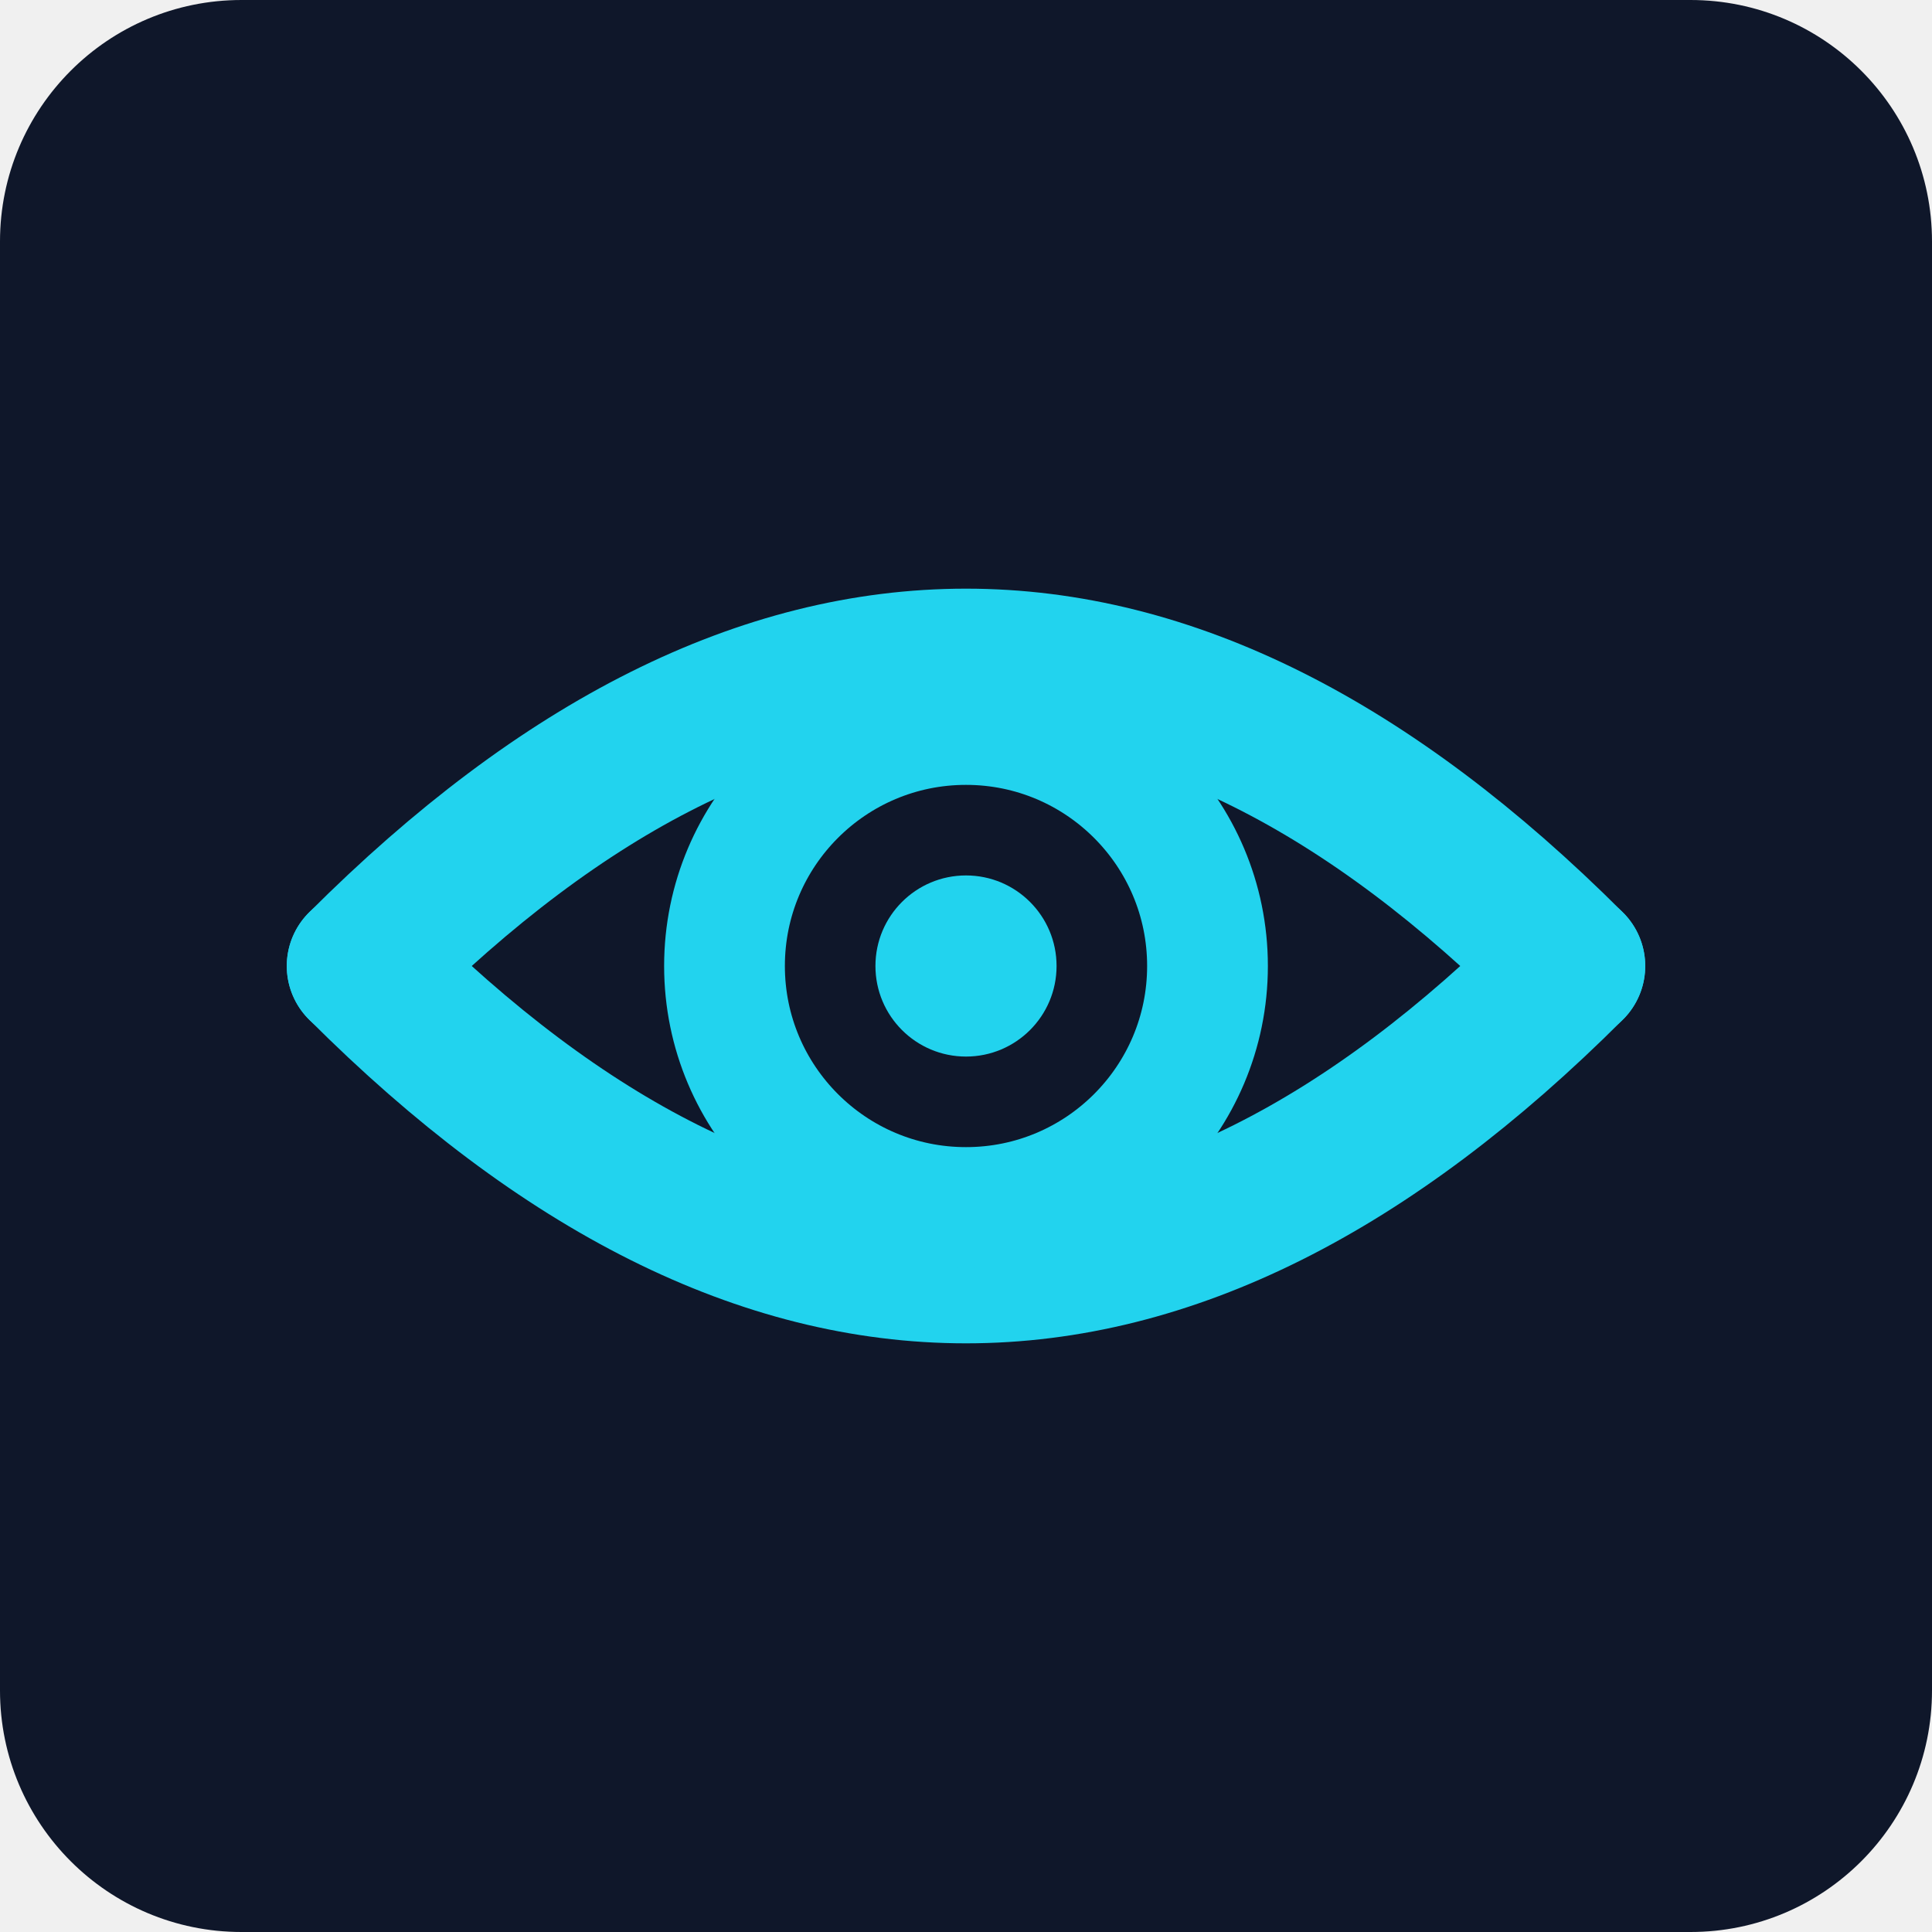
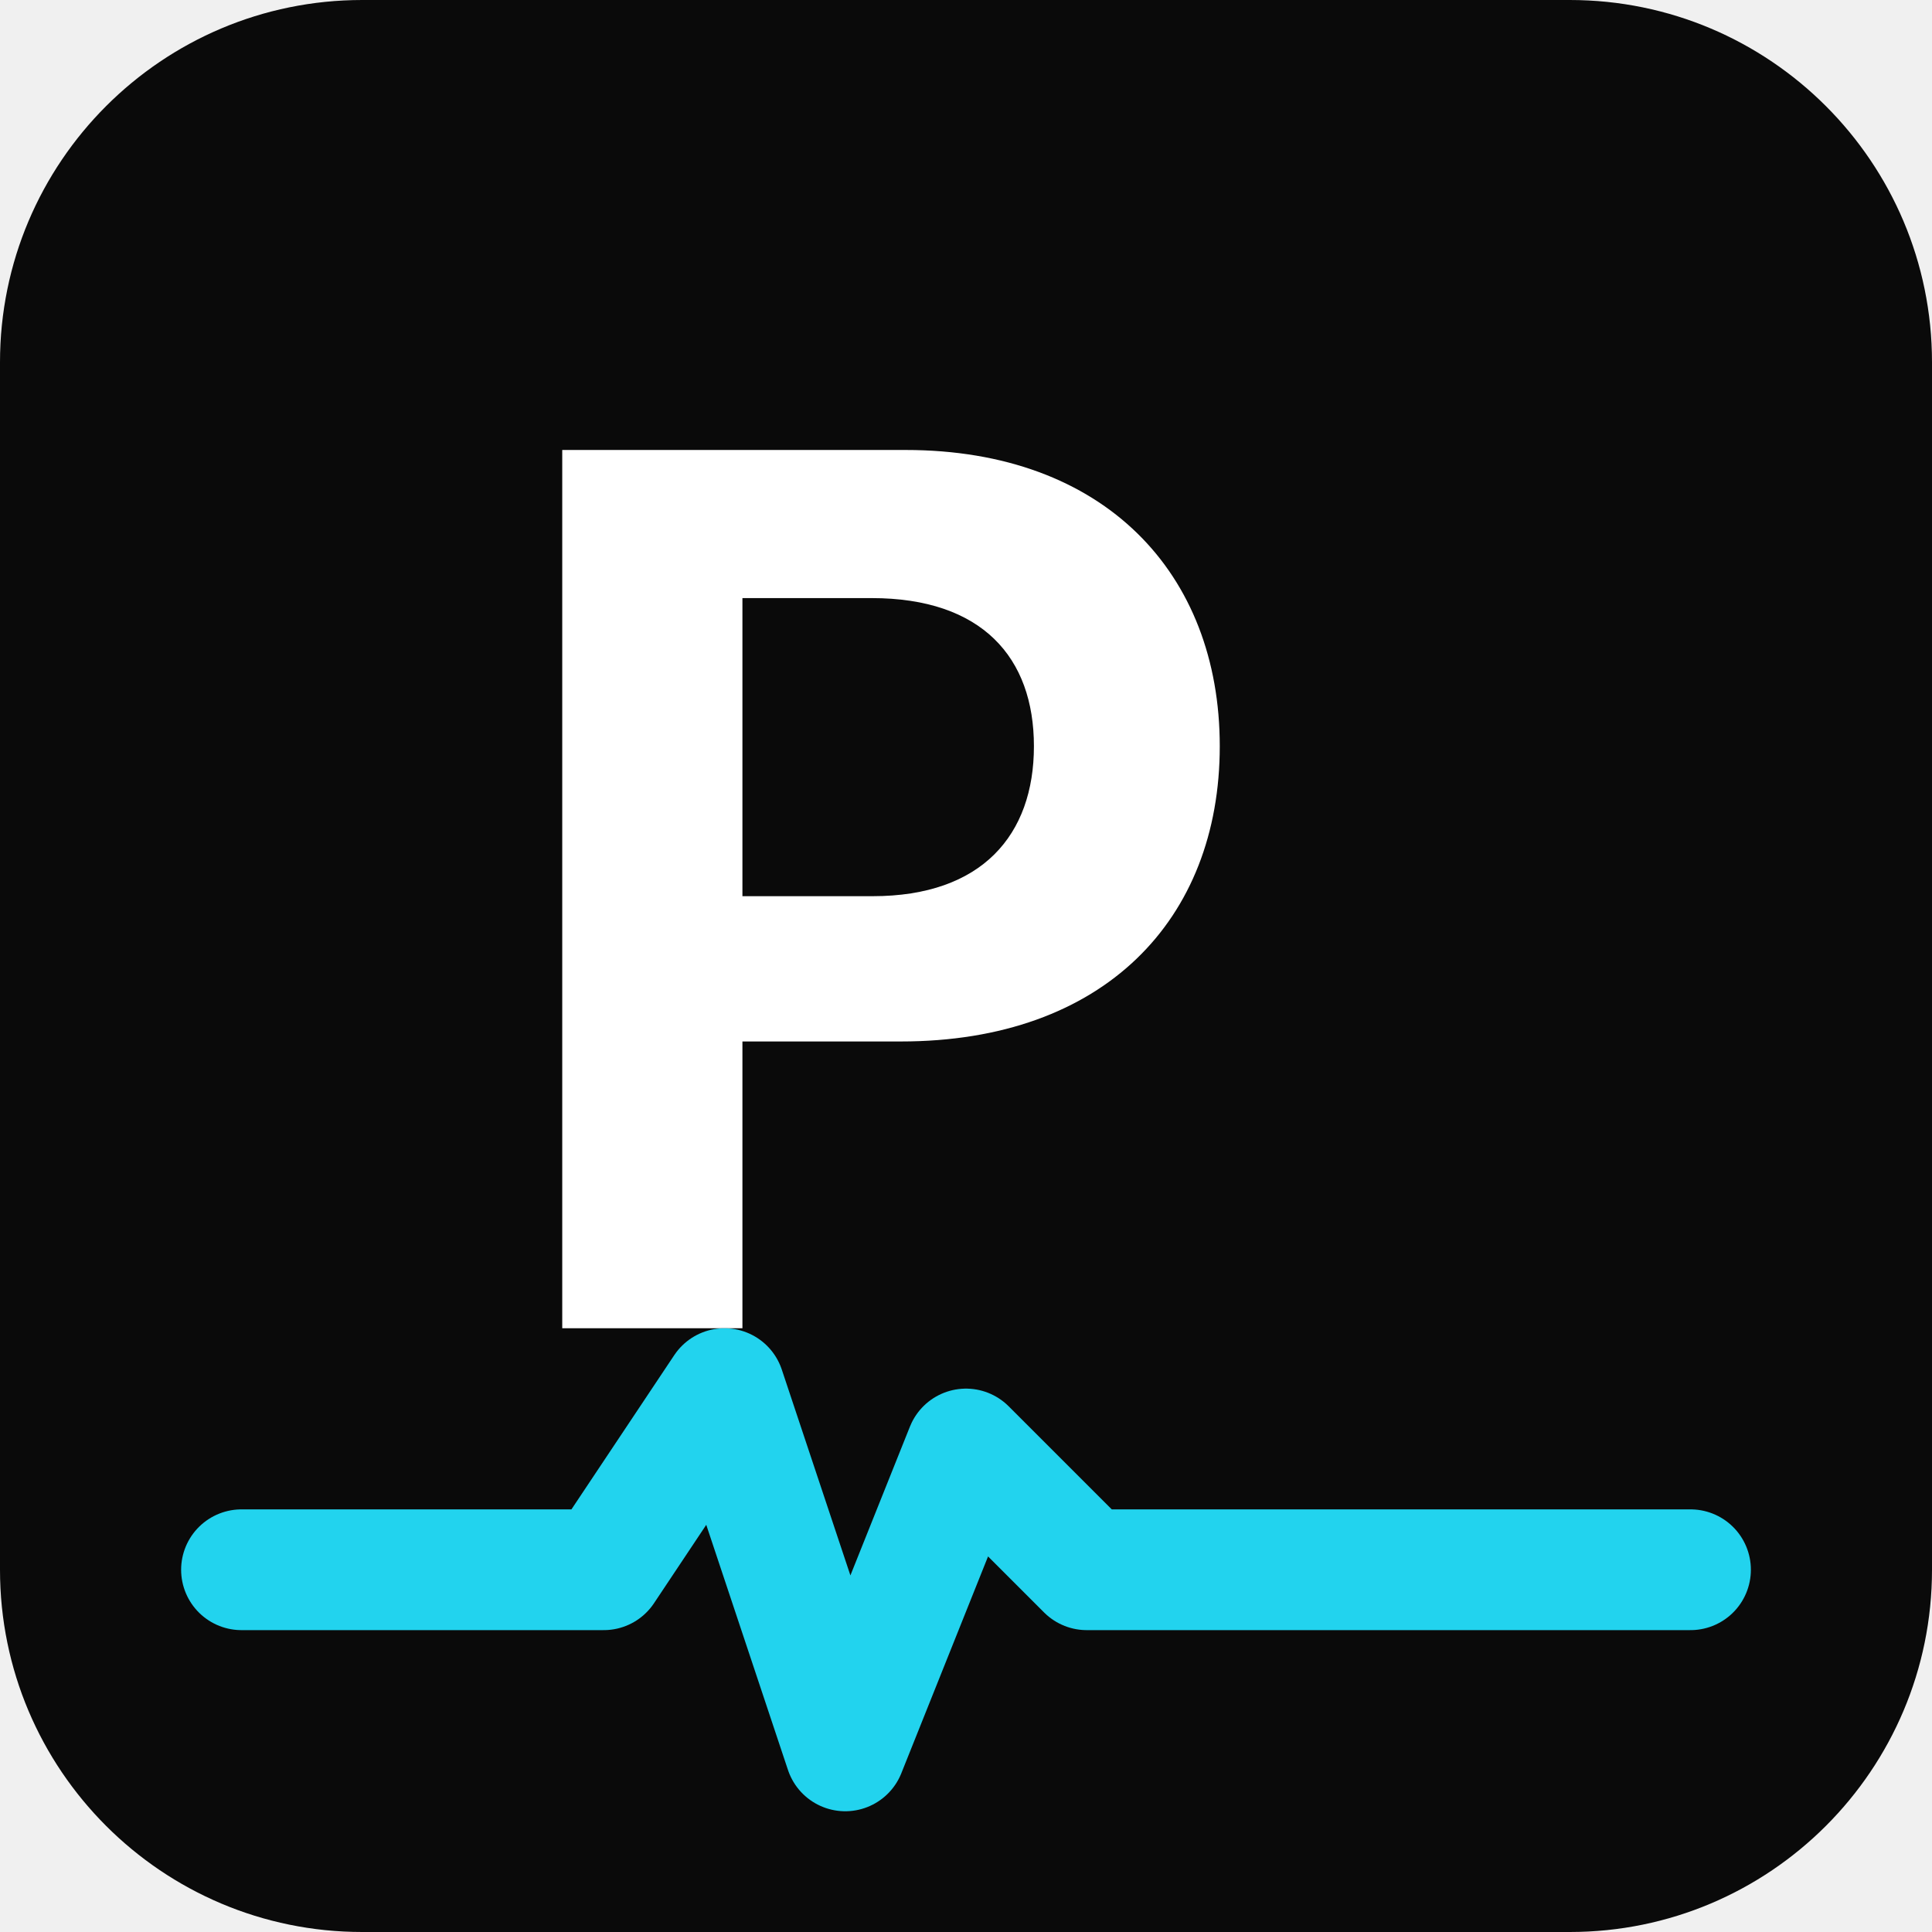
<svg xmlns="http://www.w3.org/2000/svg" viewBox="0 0 32 32" width="32" height="32">
-   <rect width="32" height="32" fill="#0f172a" rx="4" />
-   <path d="M6 16 Q16 6, 26 16" fill="none" stroke="#22d3ee" stroke-width="2.5" stroke-linecap="round" />
-   <path d="M6 16 Q16 26, 26 16" fill="none" stroke="#22d3ee" stroke-width="2.5" stroke-linecap="round" />
-   <circle cx="16" cy="16" r="4" fill="none" stroke="#22d3ee" stroke-width="2" />
-   <circle cx="16" cy="16" r="1.5" fill="#22d3ee" />
+   <rect width="32" height="32" fill="#0a0a0a" rx="6" />
+   <text x="8" y="22" font-family="system-ui, -apple-system, sans-serif" font-size="20" font-weight="700" fill="#ffffff">P</text>
+   <path d="M4 26 L10 26 L12 23 L14 29 L16 24 L18 26 L28 26" fill="none" stroke="#22d3ee" stroke-width="2" stroke-linecap="round" stroke-linejoin="round" />
</svg>
